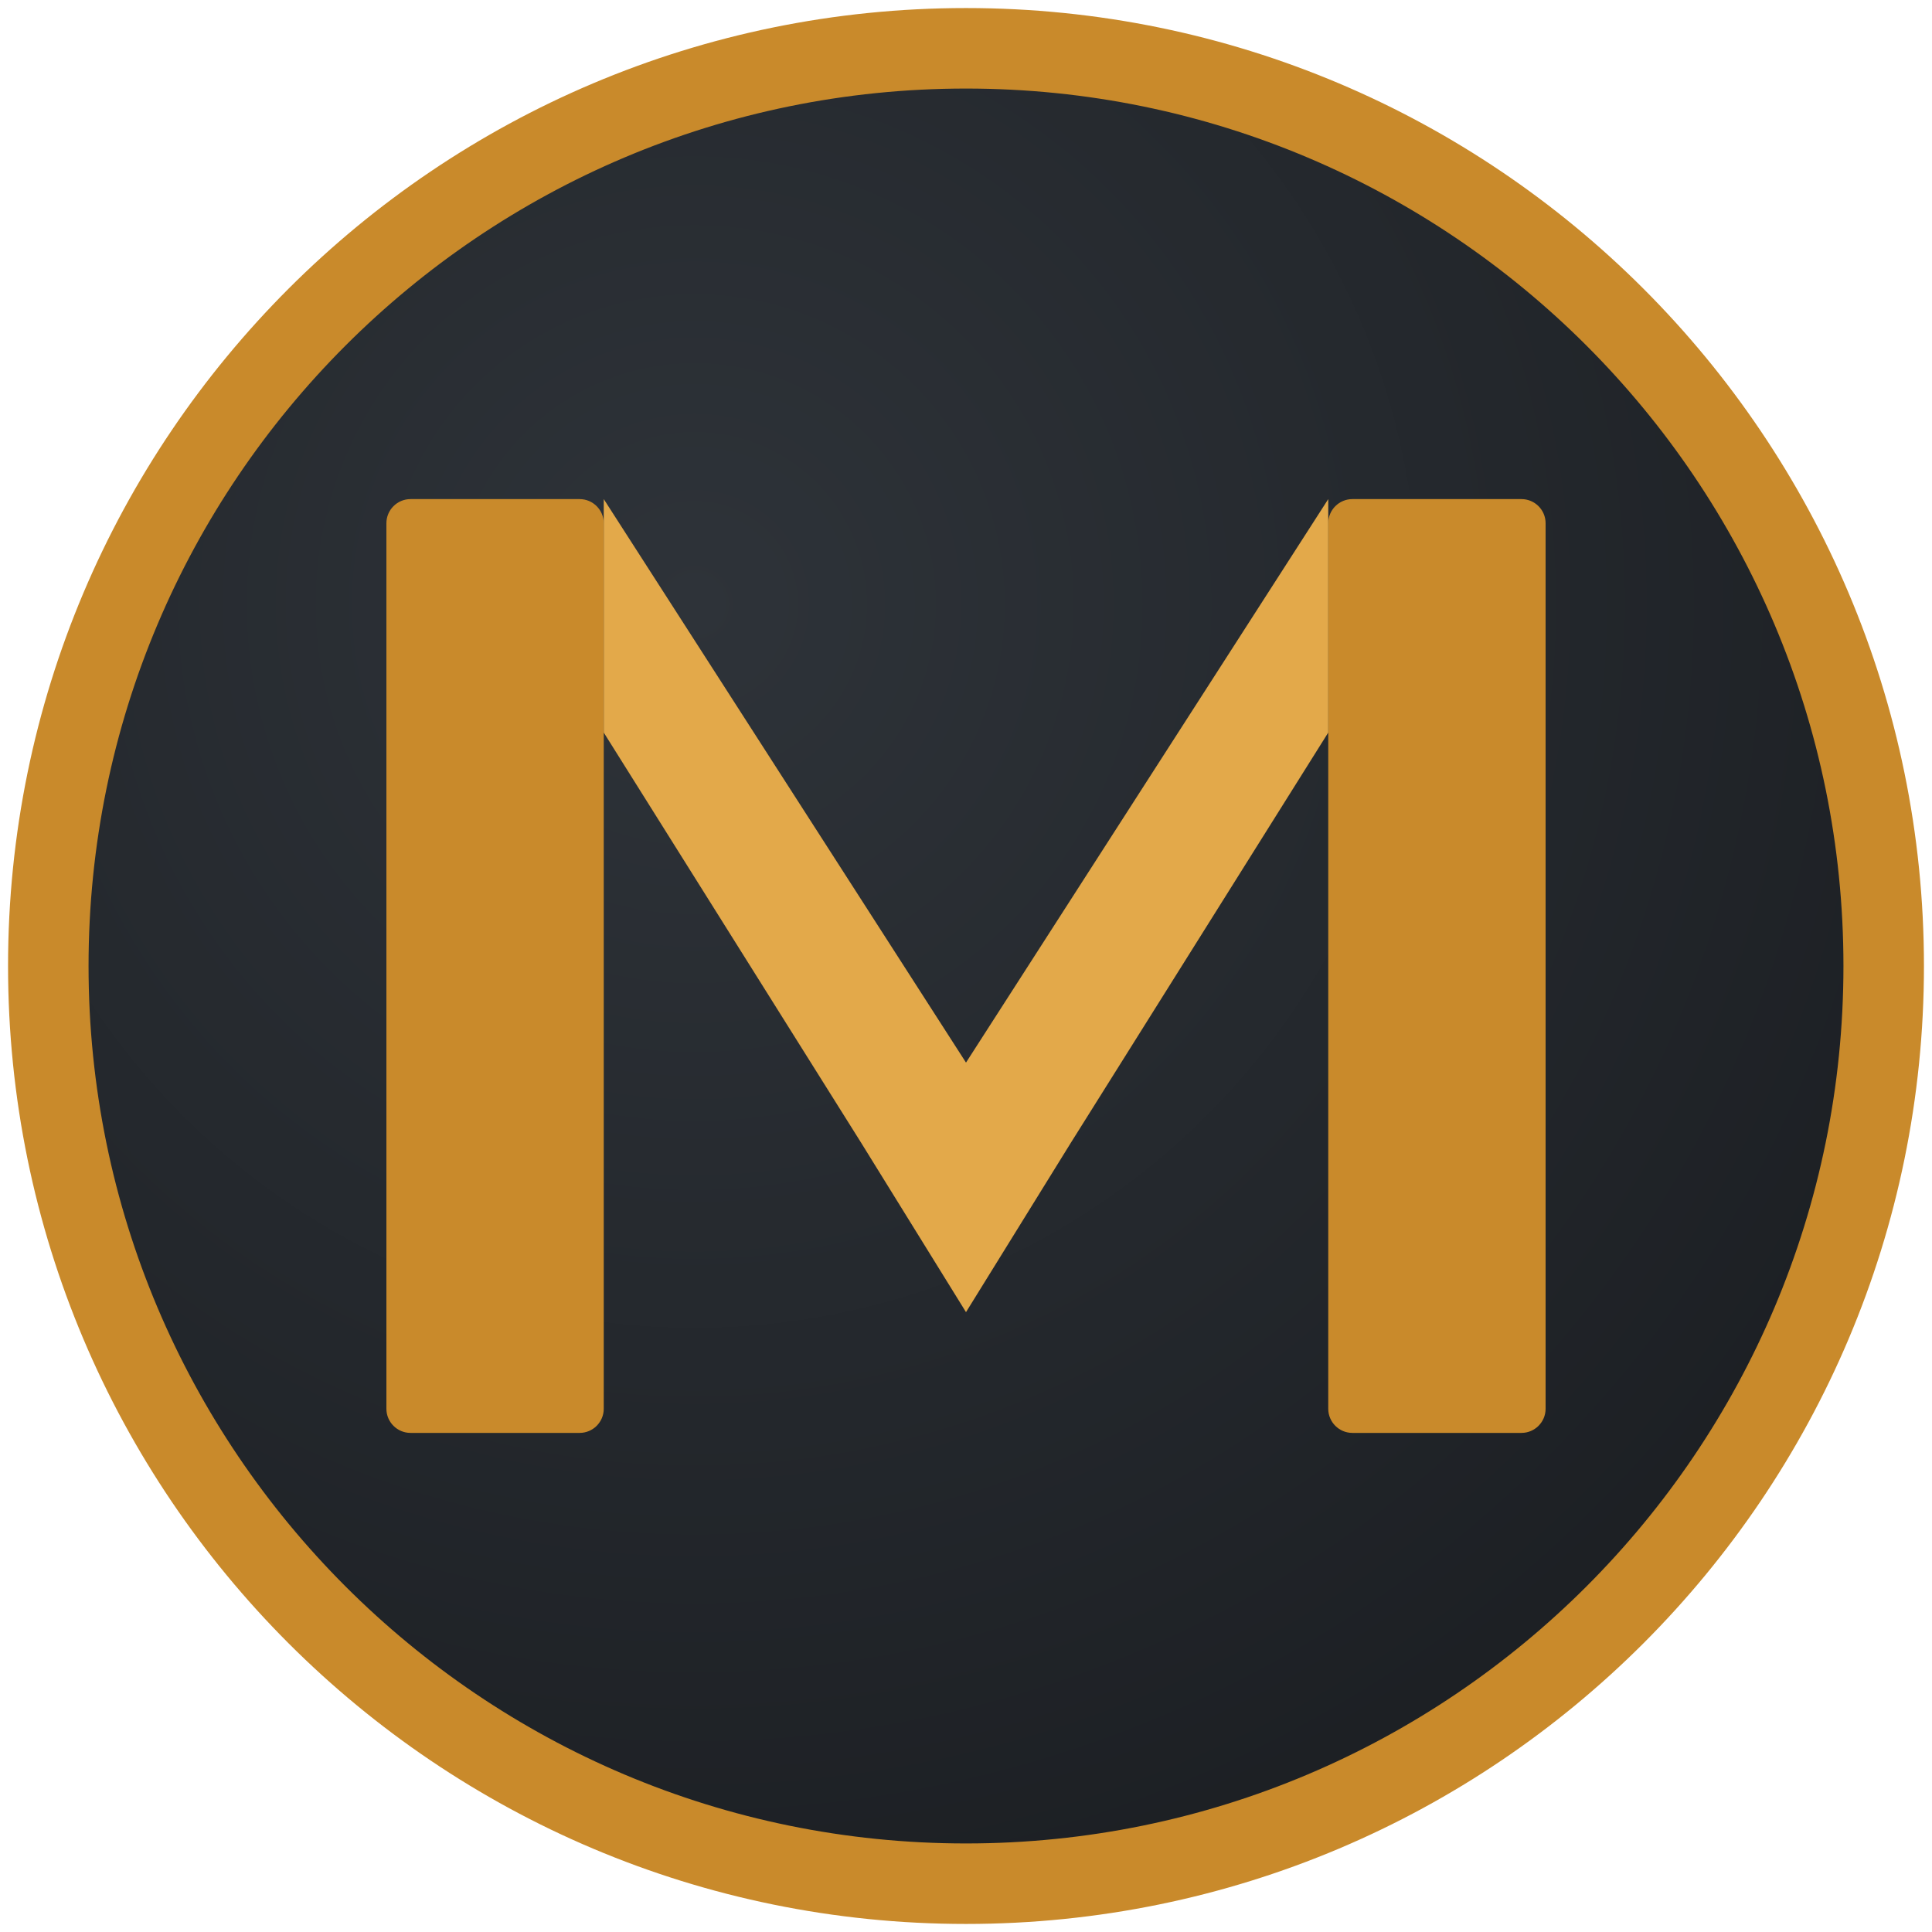
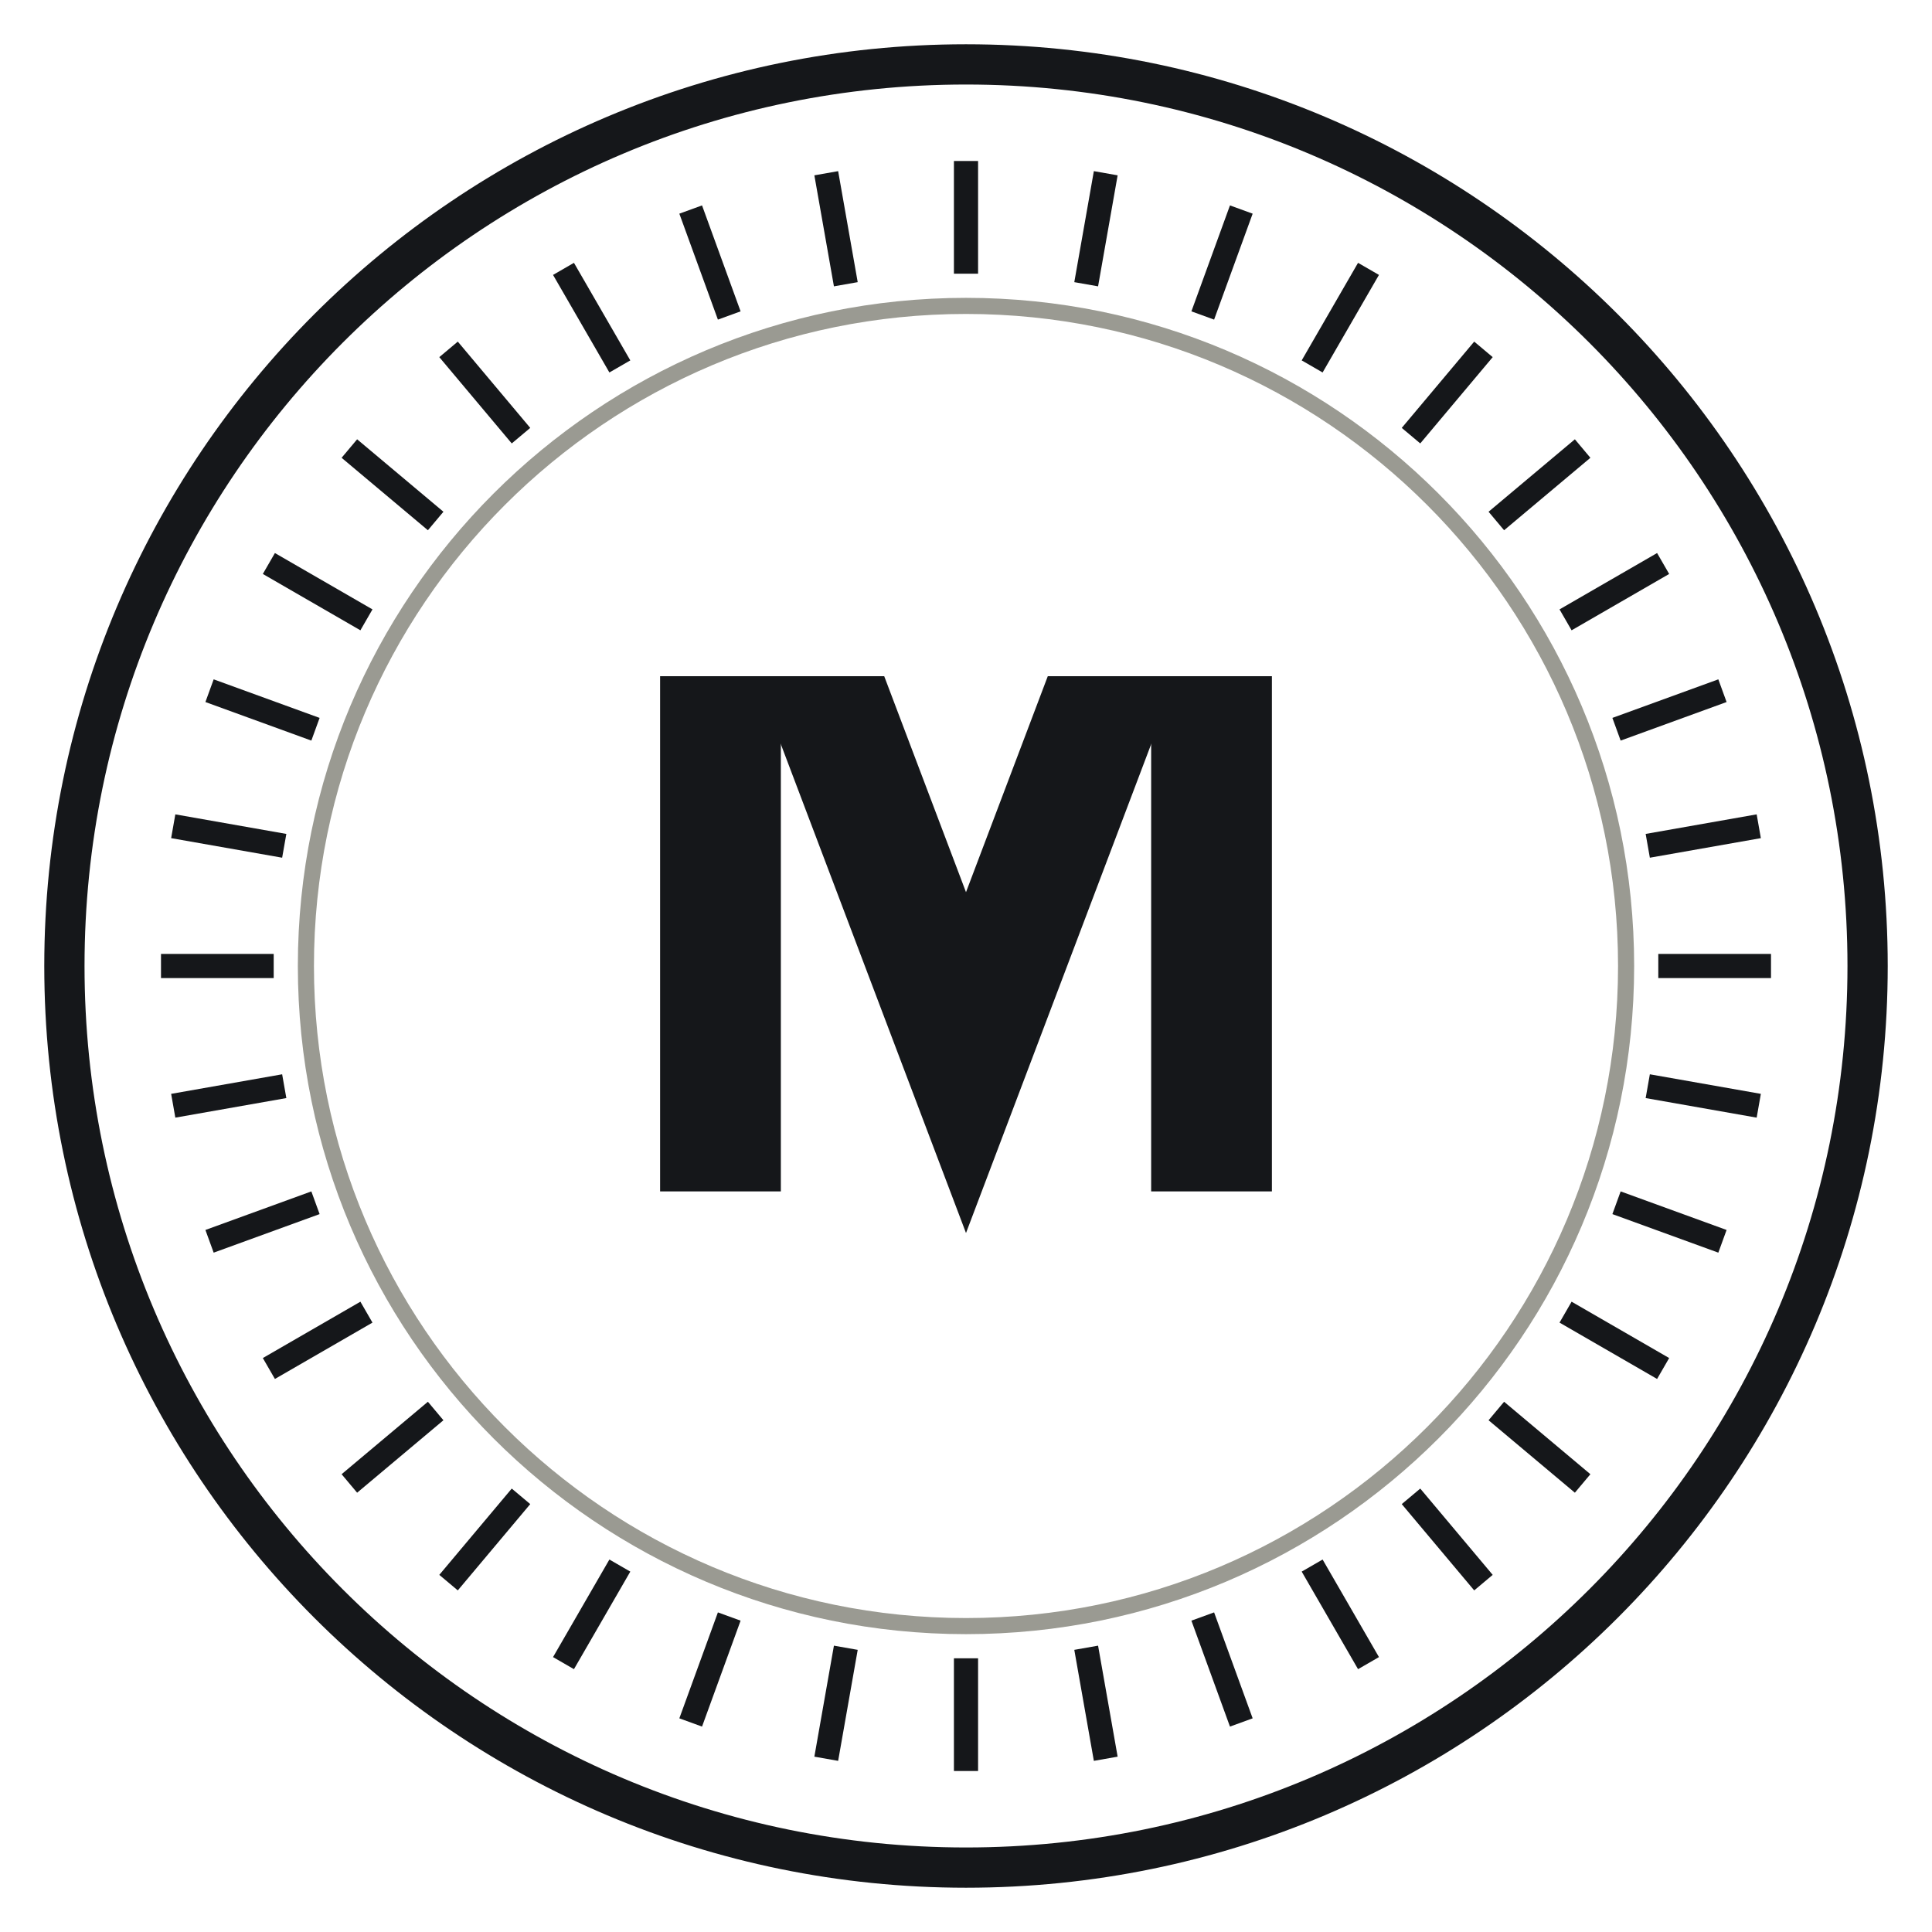
- <svg xmlns="http://www.w3.org/2000/svg" viewBox="0 0 240 240">
-   <defs>
-     <radialGradient id="face" cx="35%" cy="30%" r="80%">
-       <stop offset="0%" stop-color="#2E3339" />
-       <stop offset="100%" stop-color="#1B1E22" />
-     </radialGradient>
-   </defs>
-   <circle cx="120" cy="120" r="114" fill="url(#face)" stroke="#C98A2B" stroke-width="10" />
-   <rect x="48" y="62" width="27" height="116" rx="3" fill="#C98A2B" />
-   <rect x="165" y="62" width="27" height="116" rx="3" fill="#C98A2B" />
-   <path d="M75 62 L120 132 L165 62 L165 91 L133 142 L120 163 L107 142 L75 91 Z" fill="#E3A94A" />
+ <svg xmlns="http://www.w3.org/2000/svg" viewBox="0 0 240 240" width="240" height="240" role="img" aria-label="M-Tokens">
+   <circle cx="120" cy="120" r="112" fill="none" stroke="#15171A" stroke-width="5" />
+   <g stroke="#15171A" stroke-width="3">
+     <line x1="120.00" y1="34.00" x2="120.00" y2="20.00" />
+     <line x1="134.93" y1="35.31" x2="137.36" y2="21.52" />
+     <line x1="149.41" y1="39.19" x2="154.20" y2="26.03" />
+     <line x1="163.00" y1="45.52" x2="170.00" y2="33.40" />
+     <line x1="175.28" y1="54.12" x2="184.28" y2="43.40" />
+     <line x1="185.88" y1="64.72" x2="196.60" y2="55.72" />
+     <line x1="194.48" y1="77.00" x2="206.60" y2="70.00" />
+     <line x1="200.81" y1="90.59" x2="213.97" y2="85.80" />
+     <line x1="204.69" y1="105.07" x2="218.48" y2="102.64" />
+     <line x1="206.00" y1="120.00" x2="220.00" y2="120.00" />
+     <line x1="204.69" y1="134.93" x2="218.48" y2="137.36" />
+     <line x1="200.81" y1="149.41" x2="213.97" y2="154.20" />
+     <line x1="194.48" y1="163.00" x2="206.60" y2="170.00" />
+     <line x1="185.88" y1="175.28" x2="196.60" y2="184.28" />
+     <line x1="175.28" y1="185.88" x2="184.28" y2="196.60" />
+     <line x1="163.00" y1="194.48" x2="170.00" y2="206.60" />
+     <line x1="149.41" y1="200.81" x2="154.20" y2="213.97" />
+     <line x1="134.93" y1="204.69" x2="137.36" y2="218.48" />
+     <line x1="120.00" y1="206.00" x2="120.00" y2="220.00" />
+     <line x1="105.07" y1="204.69" x2="102.64" y2="218.48" />
+     <line x1="90.59" y1="200.81" x2="85.80" y2="213.97" />
+     <line x1="77.00" y1="194.48" x2="70.00" y2="206.60" />
+     <line x1="64.72" y1="185.88" x2="55.72" y2="196.60" />
+     <line x1="54.12" y1="175.28" x2="43.40" y2="184.28" />
+     <line x1="45.52" y1="163.00" x2="33.40" y2="170.00" />
+     <line x1="39.19" y1="149.41" x2="26.03" y2="154.20" />
+     <line x1="35.31" y1="134.93" x2="21.52" y2="137.36" />
+     <line x1="34.00" y1="120.00" x2="20.00" y2="120.00" />
+     <line x1="35.31" y1="105.07" x2="21.52" y2="102.64" />
+     <line x1="39.19" y1="90.59" x2="26.03" y2="85.80" />
+     <line x1="45.52" y1="77.00" x2="33.40" y2="70.00" />
+     <line x1="54.12" y1="64.72" x2="43.40" y2="55.72" />
+     <line x1="64.72" y1="54.12" x2="55.72" y2="43.40" />
+     <line x1="77.00" y1="45.52" x2="70.00" y2="33.40" />
+     <line x1="90.59" y1="39.19" x2="85.80" y2="26.03" />
+     <line x1="105.07" y1="35.31" x2="102.64" y2="21.52" />
+   </g>
+   <circle cx="120" cy="120" r="82" fill="none" stroke="#9A9A92" stroke-width="2" />
+   <g fill="#15171A">
+     <rect x="82" y="84" width="15" height="64" />
+     <rect x="143" y="84" width="15" height="64" />
+     <path d="M93.80,84.00 L120.00,153.17 L146.20,84.00 L130.16,84.00 L120.00,110.83 L109.84,84.00 Z" />
+   </g>
</svg>
